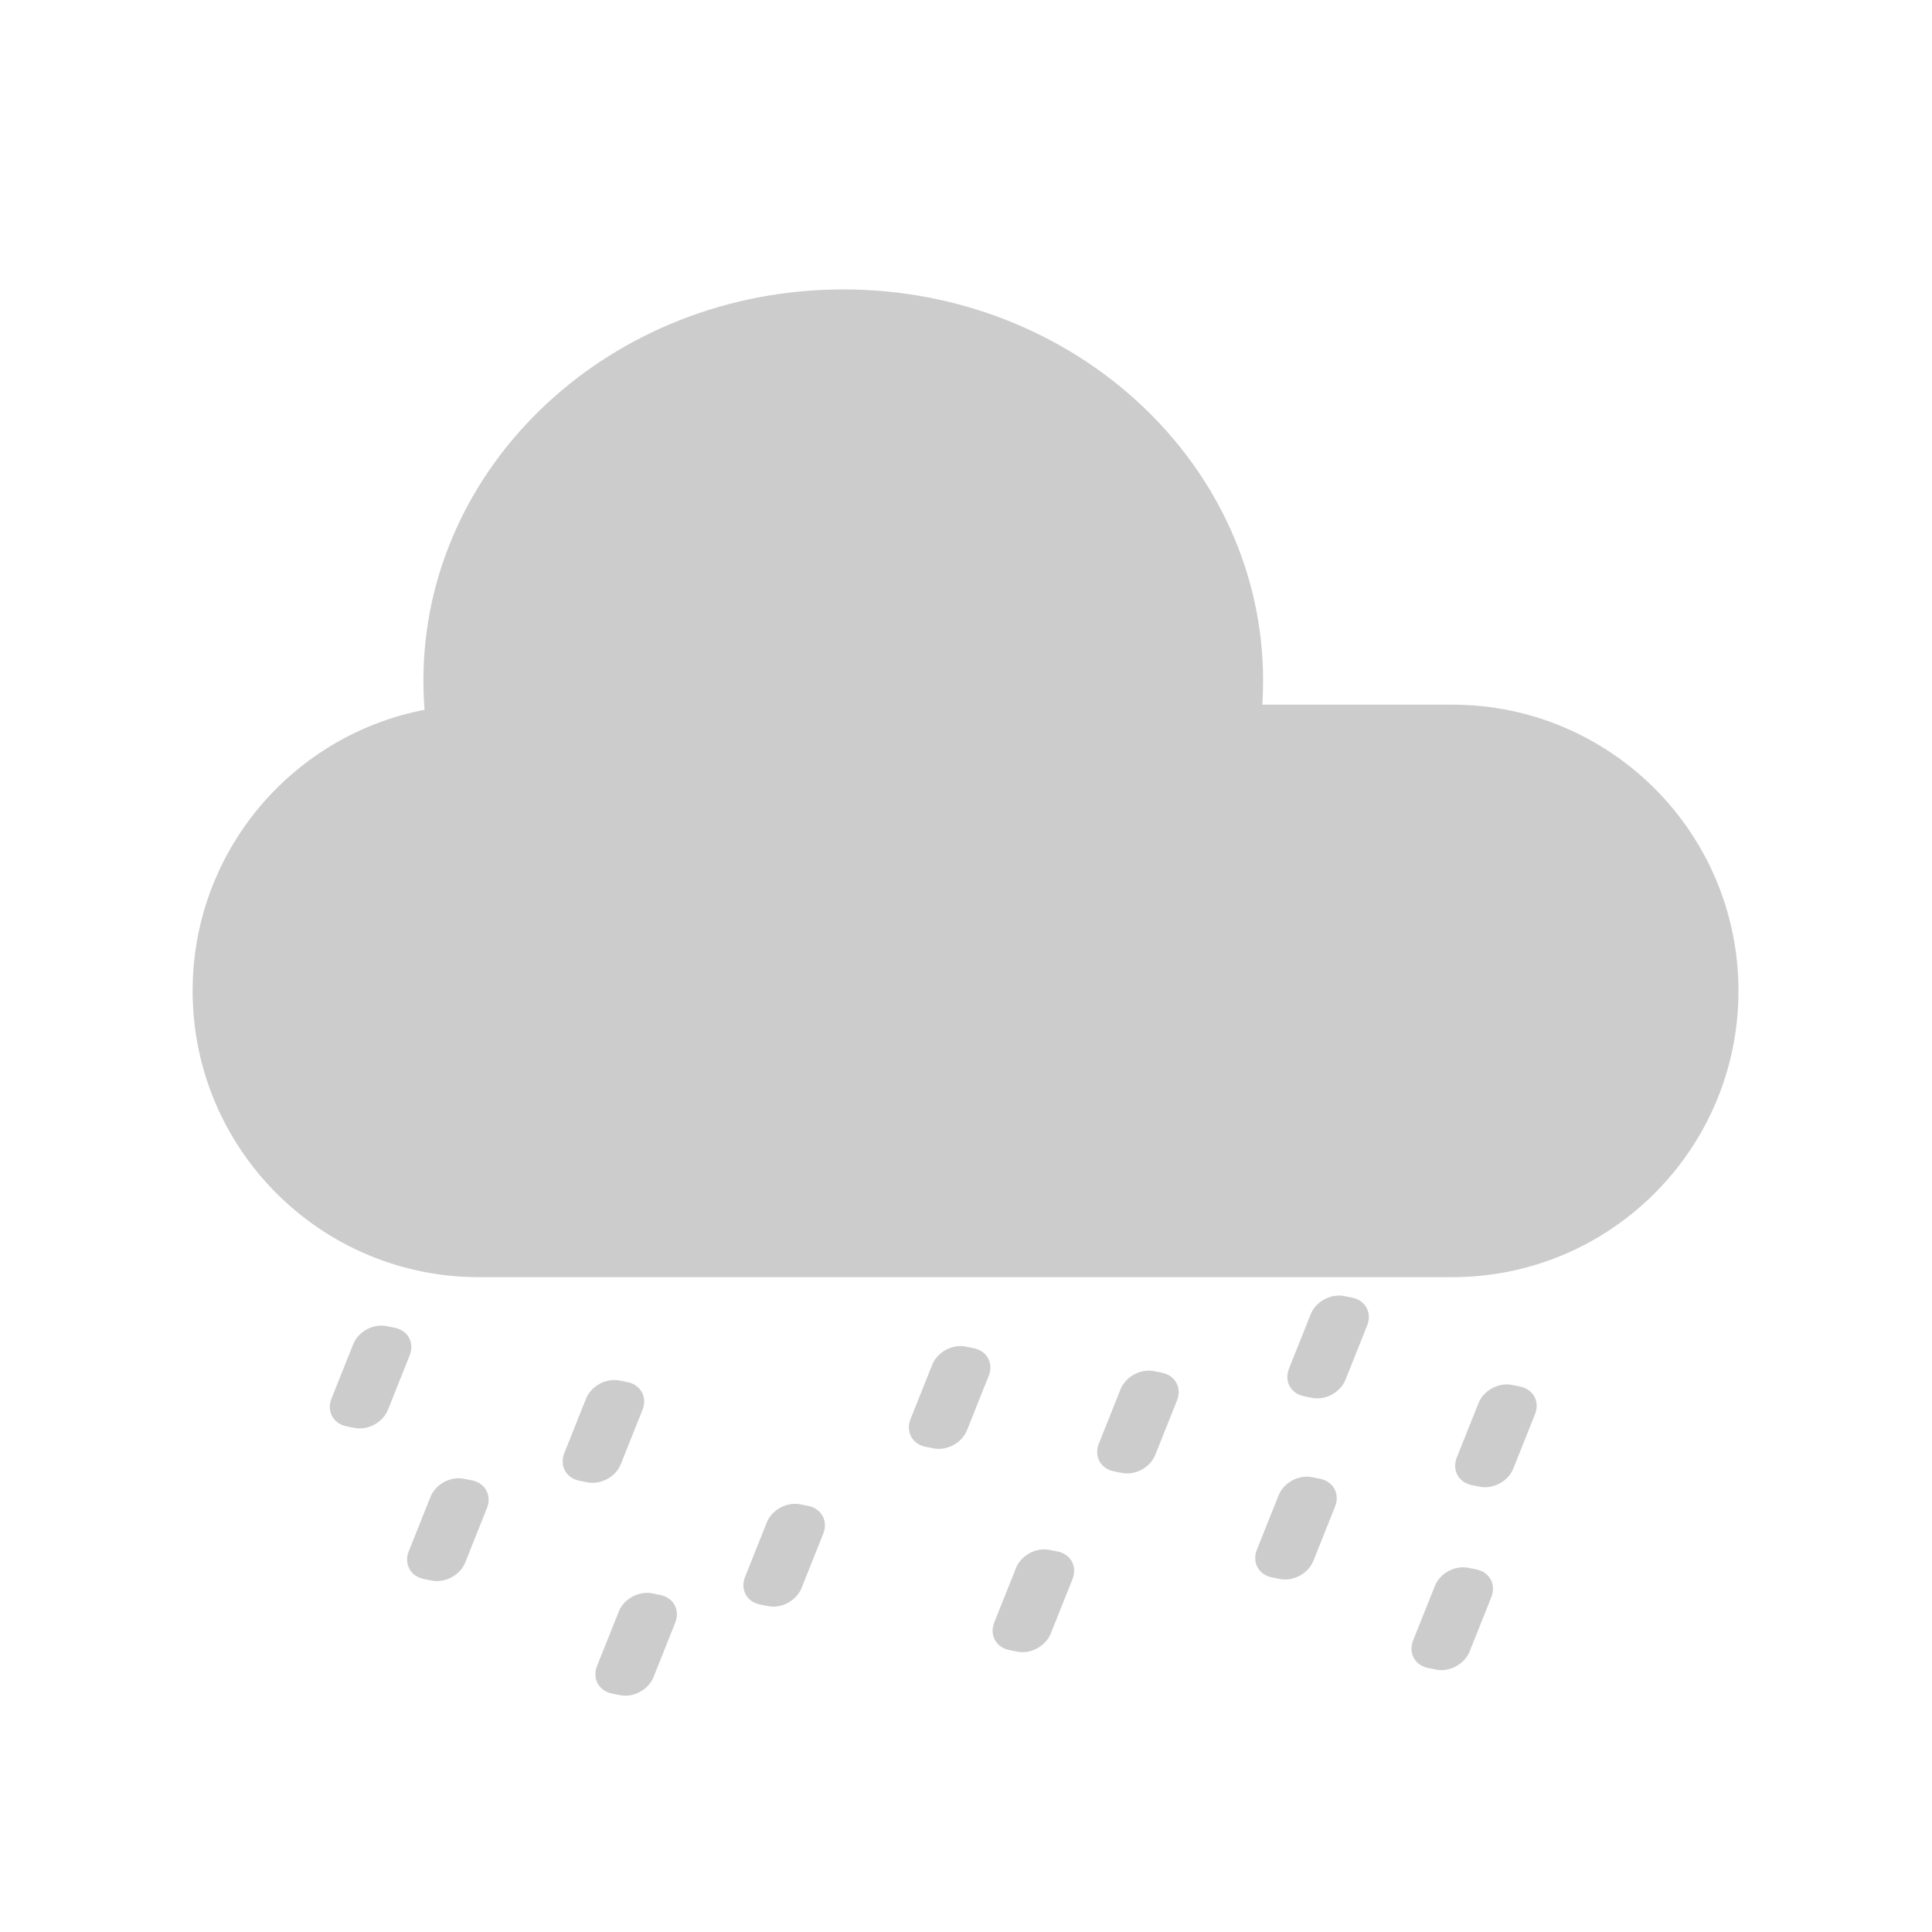
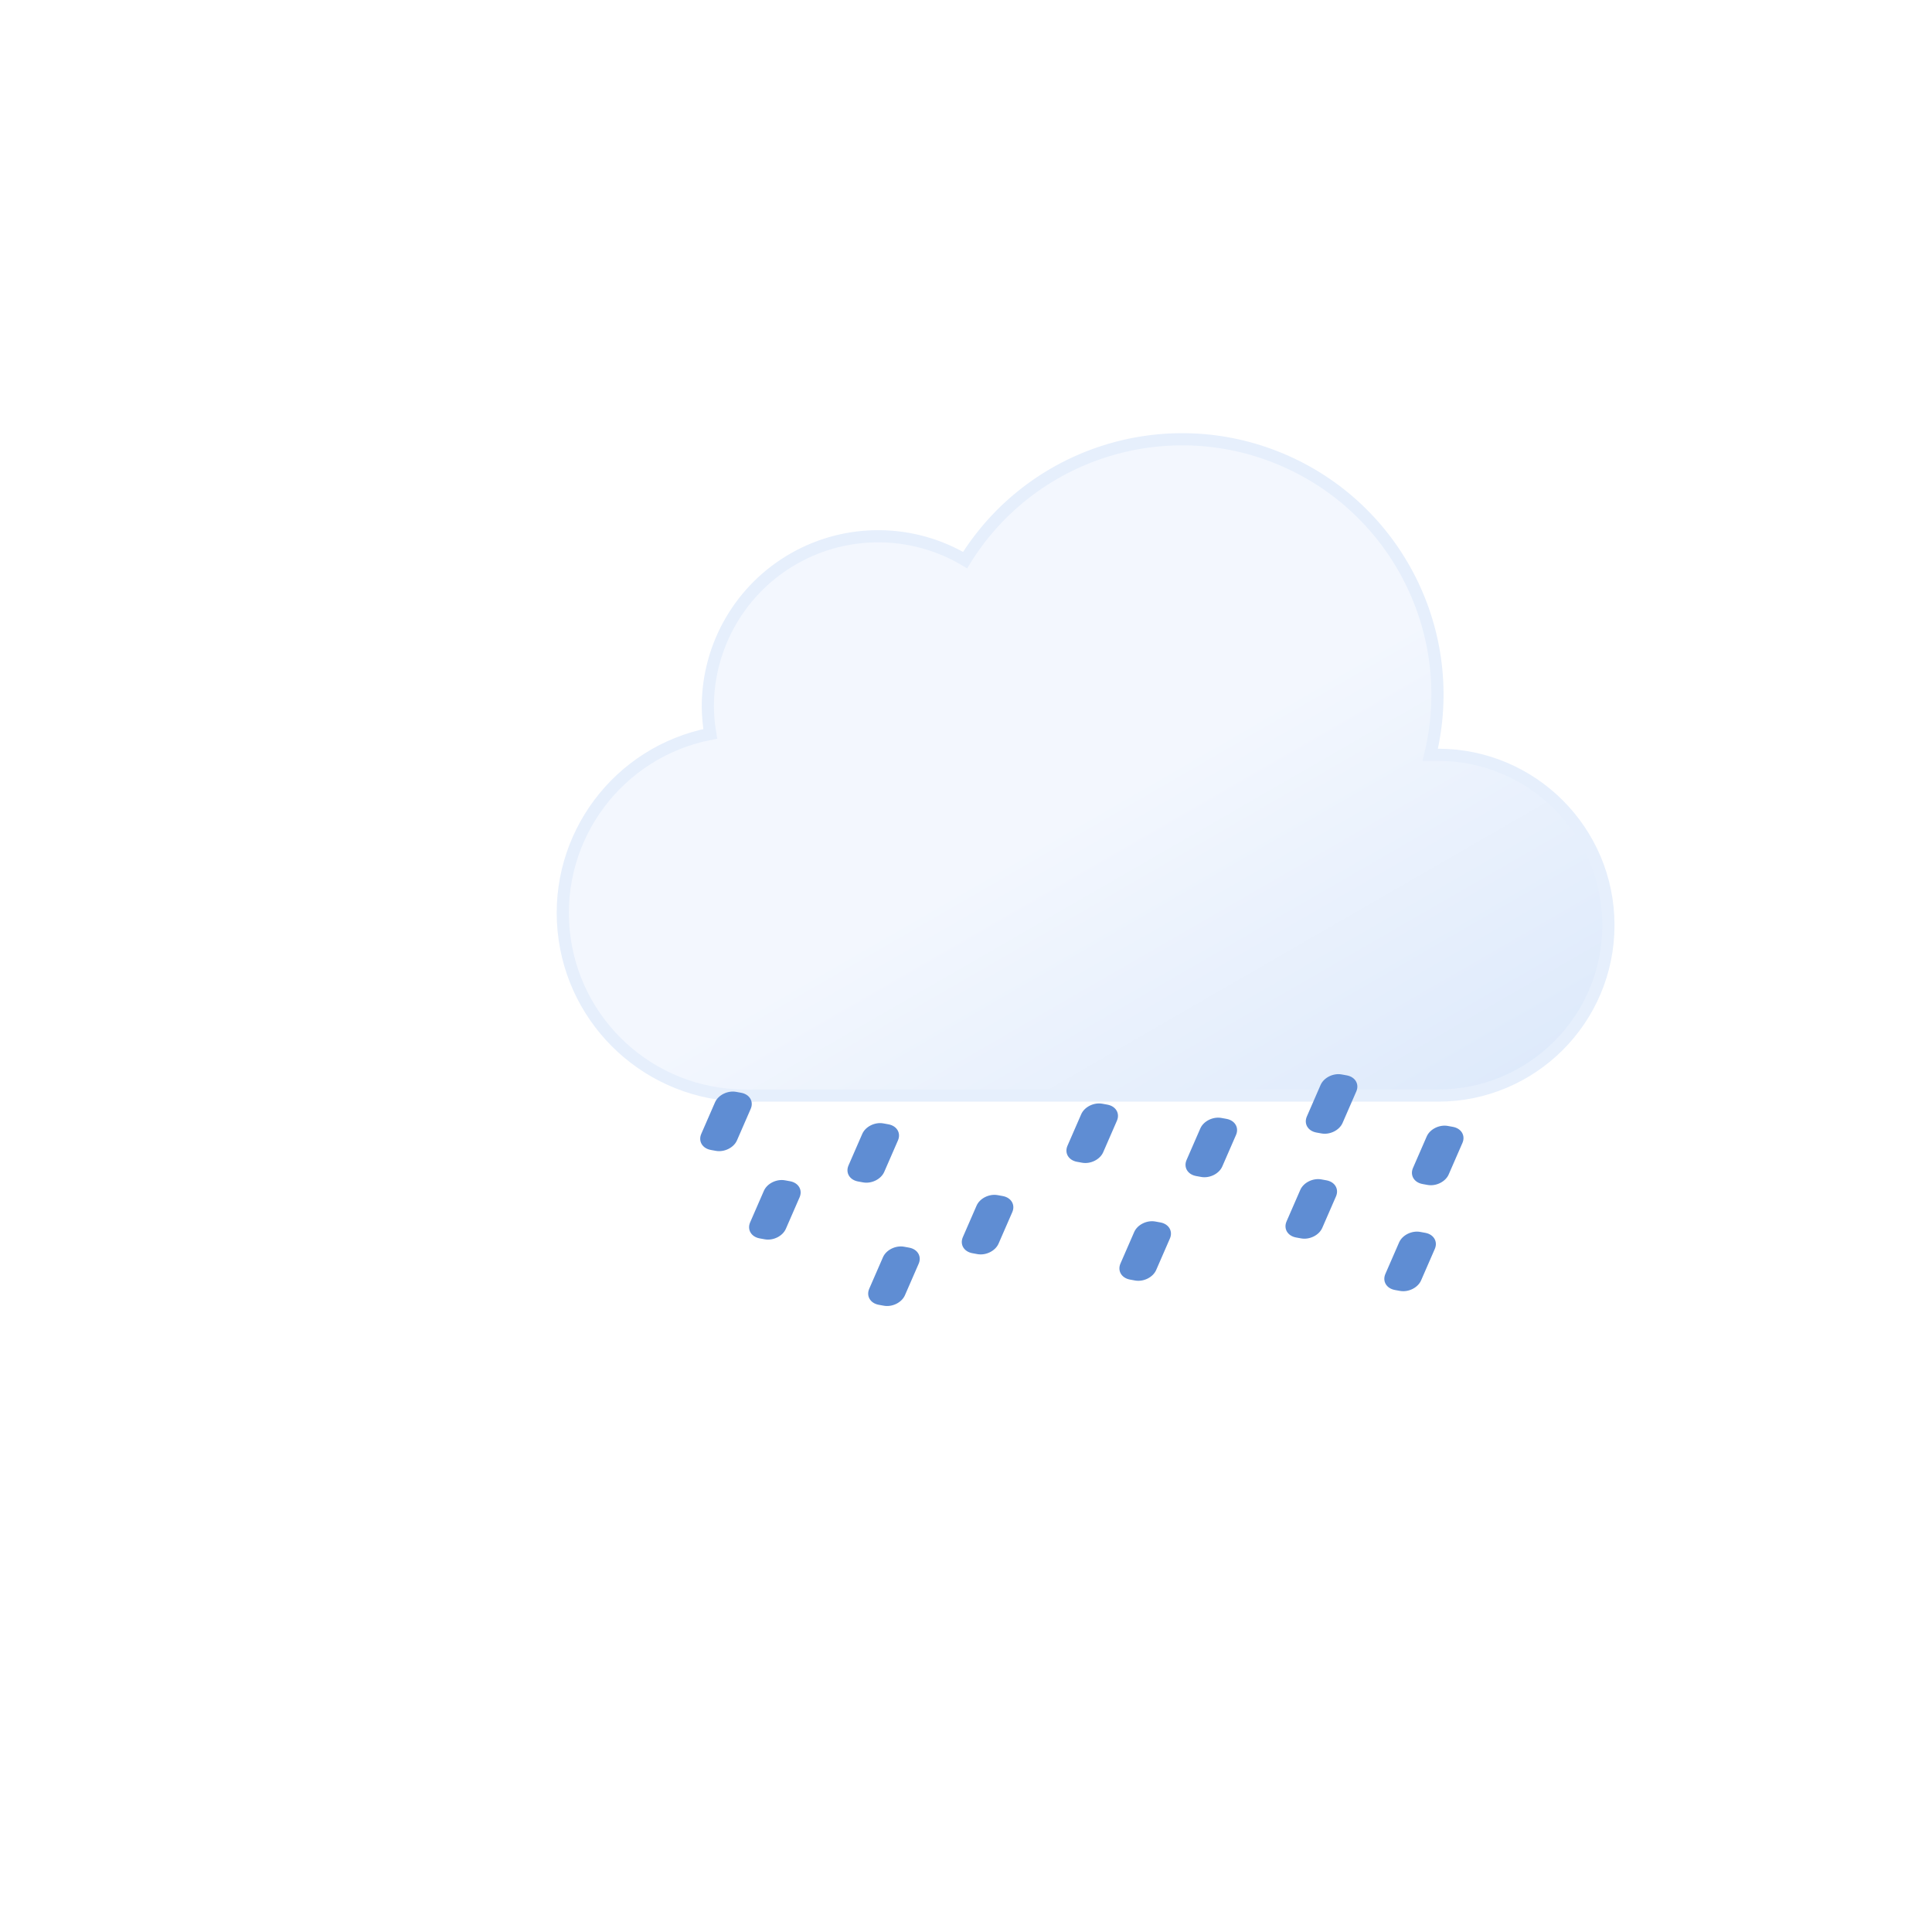
- <svg xmlns="http://www.w3.org/2000/svg" id="svg8" version="1.1" viewBox="0 0 79.375 79.375" height="300" width="300">
-   <defs id="defs2" />
-   <g id="g111" transform="matrix(0.9156645,0,0,0.9156645,103.3511,-195.1241)" style="fill:#cccccc">
-     <rect ry="12.844" y="244.712" x="-104.227" height="25.688" width="69.359" id="rect12-6-7" style="fill:#cccccc;stroke-width:0.2" />
-     <ellipse ry="17.554" rx="18.838" cy="243.635" cx="-75.035" id="path14-7-5" style="fill:#cccccc;stroke-width:0.2" />
-   </g>
-   <g id="g3862">
-     <rect transform="matrix(-0.3707693,0.928725,-0.9809103,-0.1944606,0,0)" ry="1.015" y="-36.902" x="51.219" height="2.365" width="4.434" id="rect400-3-0-2-1-36" style="fill:#cccccc;stroke-width:0.227" />
-     <rect transform="matrix(-0.3707693,0.928725,-0.9809103,-0.1944606,0,0)" ry="1.015" y="-42.267" x="56.849" height="2.365" width="4.434" id="rect400-3-0-2-1-6" style="fill:#cccccc;stroke-width:0.227" />
-     <rect transform="matrix(-0.3707693,0.928725,-0.9809103,-0.1944606,0,0)" ry="1.015" y="-46.782" x="51.558" height="2.365" width="4.434" id="rect400-3-0-2-1-7" style="fill:#cccccc;stroke-width:0.227" />
-     <rect transform="matrix(-0.3707693,0.928725,-0.9809103,-0.1944606,0,0)" ry="1.015" y="-51.351" x="60.017" height="2.365" width="4.434" id="rect400-3-0-2-1-5" style="fill:#cccccc;stroke-width:0.227" />
-     <rect transform="matrix(-0.3707693,0.928725,-0.9809103,-0.1944606,0,0)" ry="1.015" y="-55.716" x="55.164" height="2.365" width="4.434" id="rect400-3-0-2-1-3" style="fill:#cccccc;stroke-width:0.227" />
-     <rect transform="matrix(-0.3707693,0.928725,-0.9809103,-0.1944606,0,0)" ry="1.015" y="-66.094" x="55.005" height="2.365" width="4.434" id="rect400-3-0-2-1-5-0" style="fill:#cccccc;stroke-width:0.227" />
-     <rect transform="matrix(-0.3707693,0.928725,-0.9809103,-0.1944606,0,0)" ry="1.015" y="-75.16" x="49.892" height="2.365" width="4.434" id="rect400-3-0-2-1-3-9" style="fill:#cccccc;stroke-width:0.227" />
-     <rect transform="matrix(-0.3707693,0.928725,-0.9809103,-0.1944606,0,0)" ry="1.015" y="-73.6" x="42.206" height="2.365" width="4.434" id="rect400-3-0-2-1-56-3" style="fill:#cccccc;stroke-width:0.227" />
-     <rect transform="matrix(-0.3707693,0.928725,-0.9809103,-0.1944606,0,0)" ry="1.015" y="-82.629" x="52.337" height="2.365" width="4.434" id="rect400-3-0-2-1-2-6" style="fill:#cccccc;stroke-width:0.227" />
-     <rect transform="matrix(-0.3707693,0.928725,-0.9809103,-0.1944606,0,0)" ry="1.015" y="-81.49" x="44.485" height="2.365" width="4.434" id="rect400-3-0-2-1-9-0" style="fill:#cccccc;stroke-width:0.227" />
-     <rect transform="matrix(-0.3707693,0.928725,-0.9809103,-0.1944606,0,0)" ry="1.015" y="-59.693" x="47.353" height="2.365" width="4.434" id="rect400-3-0-2-1-2-6-7" style="fill:#cccccc;stroke-width:0.227" />
-     <rect transform="matrix(-0.3707693,0.928725,-0.9809103,-0.1944606,0,0)" ry="1.015" y="-67.382" x="46.829" height="2.365" width="4.434" id="rect400-3-0-2-1-3-5" style="fill:#cccccc;stroke-width:0.227" />
+ <svg xmlns="http://www.w3.org/2000/svg" xmlns:xlink="http://www.w3.org/1999/xlink" viewBox="0 0 79.374 79.374" version="1.1" id="svg28" width="300" height="300">
+   <defs id="defs18">
+     <linearGradient id="a" x1="22.56" y1="21.96" x2="39.2" y2="50.8" gradientUnits="userSpaceOnUse" gradientTransform="translate(12.58,-0.490001)">
+       <stop offset="0" stop-color="#f3f7fe" id="stop2" />
+       <stop offset="0.45" stop-color="#f3f7fe" id="stop4" />
+       <stop offset="1" stop-color="#deeafb" id="stop6" />
+     </linearGradient>
+     <linearGradient id="b" x1="23.31" y1="44.3" x2="24.69" y2="46.7" gradientUnits="userSpaceOnUse">
+       <stop offset="0" stop-color="#4286ee" id="stop9" />
+       <stop offset="0.45" stop-color="#4286ee" id="stop11" />
+       <stop offset="1" stop-color="#0950bc" id="stop13" />
+     </linearGradient>
+     <linearGradient id="c" x1="30.31" y1="44.3" x2="31.69" y2="46.7" xlink:href="#b" />
+     <linearGradient id="d" x1="37.31" y1="44.3" x2="38.69" y2="46.7" xlink:href="#b" />
+   </defs>
+   <path d="m 59.08,31.01 h -0.32 a 10.49,10.49 0 0 0 -19.11,-8 7,7 0 0 0 -10.57,6 7.21,7.21 0 0 0 0.1,1.14 7.5,7.5 0 0 0 1.4,14.86 4.19,4.19 0 0 0 0.5,0 v 0 h 28 a 7,7 0 0 0 0,-14 z" stroke="#e6effc" stroke-miterlimit="10" stroke-width="0.5" fill="url(#a)" id="path20" style="fill:url(#a)" />
+   <g id="g3862" transform="matrix(0.6324464,0,0,0.5794233,20.19737,13.28976)" style="fill:#5f8dd3">
+     <rect transform="matrix(-0.3707693,0.928725,-0.9809103,-0.1944606,0,0)" ry="1.015" y="-36.902" x="51.219" height="2.365" width="4.434" id="rect400-3-0-2-1-36" style="fill:#5f8dd3;stroke-width:0.227" />
+     <rect transform="matrix(-0.3707693,0.928725,-0.9809103,-0.1944606,0,0)" ry="1.015" y="-42.267" x="56.849" height="2.365" width="4.434" id="rect400-3-0-2-1-6" style="fill:#5f8dd3;stroke-width:0.227" />
+     <rect transform="matrix(-0.3707693,0.928725,-0.9809103,-0.1944606,0,0)" ry="1.015" y="-46.782" x="51.558" height="2.365" width="4.434" id="rect400-3-0-2-1-7" style="fill:#5f8dd3;stroke-width:0.227" />
+     <rect transform="matrix(-0.3707693,0.928725,-0.9809103,-0.1944606,0,0)" ry="1.015" y="-51.351" x="60.017" height="2.365" width="4.434" id="rect400-3-0-2-1-5" style="fill:#5f8dd3;stroke-width:0.227" />
+     <rect transform="matrix(-0.3707693,0.928725,-0.9809103,-0.1944606,0,0)" ry="1.015" y="-55.716" x="55.164" height="2.365" width="4.434" id="rect400-3-0-2-1-3" style="fill:#5f8dd3;stroke-width:0.227" />
+     <rect transform="matrix(-0.3707693,0.928725,-0.9809103,-0.1944606,0,0)" ry="1.015" y="-66.094" x="55.005" height="2.365" width="4.434" id="rect400-3-0-2-1-5-0" style="fill:#5f8dd3;stroke-width:0.227" />
+     <rect transform="matrix(-0.3707693,0.928725,-0.9809103,-0.1944606,0,0)" ry="1.015" y="-75.16" x="49.892" height="2.365" width="4.434" id="rect400-3-0-2-1-3-9" style="fill:#5f8dd3;stroke-width:0.227" />
+     <rect transform="matrix(-0.3707693,0.928725,-0.9809103,-0.1944606,0,0)" ry="1.015" y="-73.6" x="42.206" height="2.365" width="4.434" id="rect400-3-0-2-1-56-3" style="fill:#5f8dd3;stroke-width:0.227" />
+     <rect transform="matrix(-0.3707693,0.928725,-0.9809103,-0.1944606,0,0)" ry="1.015" y="-82.629" x="52.337" height="2.365" width="4.434" id="rect400-3-0-2-1-2-6" style="fill:#5f8dd3;stroke-width:0.227" />
+     <rect transform="matrix(-0.3707693,0.928725,-0.9809103,-0.1944606,0,0)" ry="1.015" y="-81.49" x="44.485" height="2.365" width="4.434" id="rect400-3-0-2-1-9-0" style="fill:#5f8dd3;stroke-width:0.227" />
+     <rect transform="matrix(-0.3707693,0.928725,-0.9809103,-0.1944606,0,0)" ry="1.015" y="-59.693" x="47.353" height="2.365" width="4.434" id="rect400-3-0-2-1-2-6-7" style="fill:#5f8dd3;stroke-width:0.227" />
+     <rect transform="matrix(-0.3707693,0.928725,-0.9809103,-0.1944606,0,0)" ry="1.015" y="-67.382" x="46.829" height="2.365" width="4.434" id="rect400-3-0-2-1-3-5" style="fill:#5f8dd3;stroke-width:0.227" />
  </g>
</svg>
